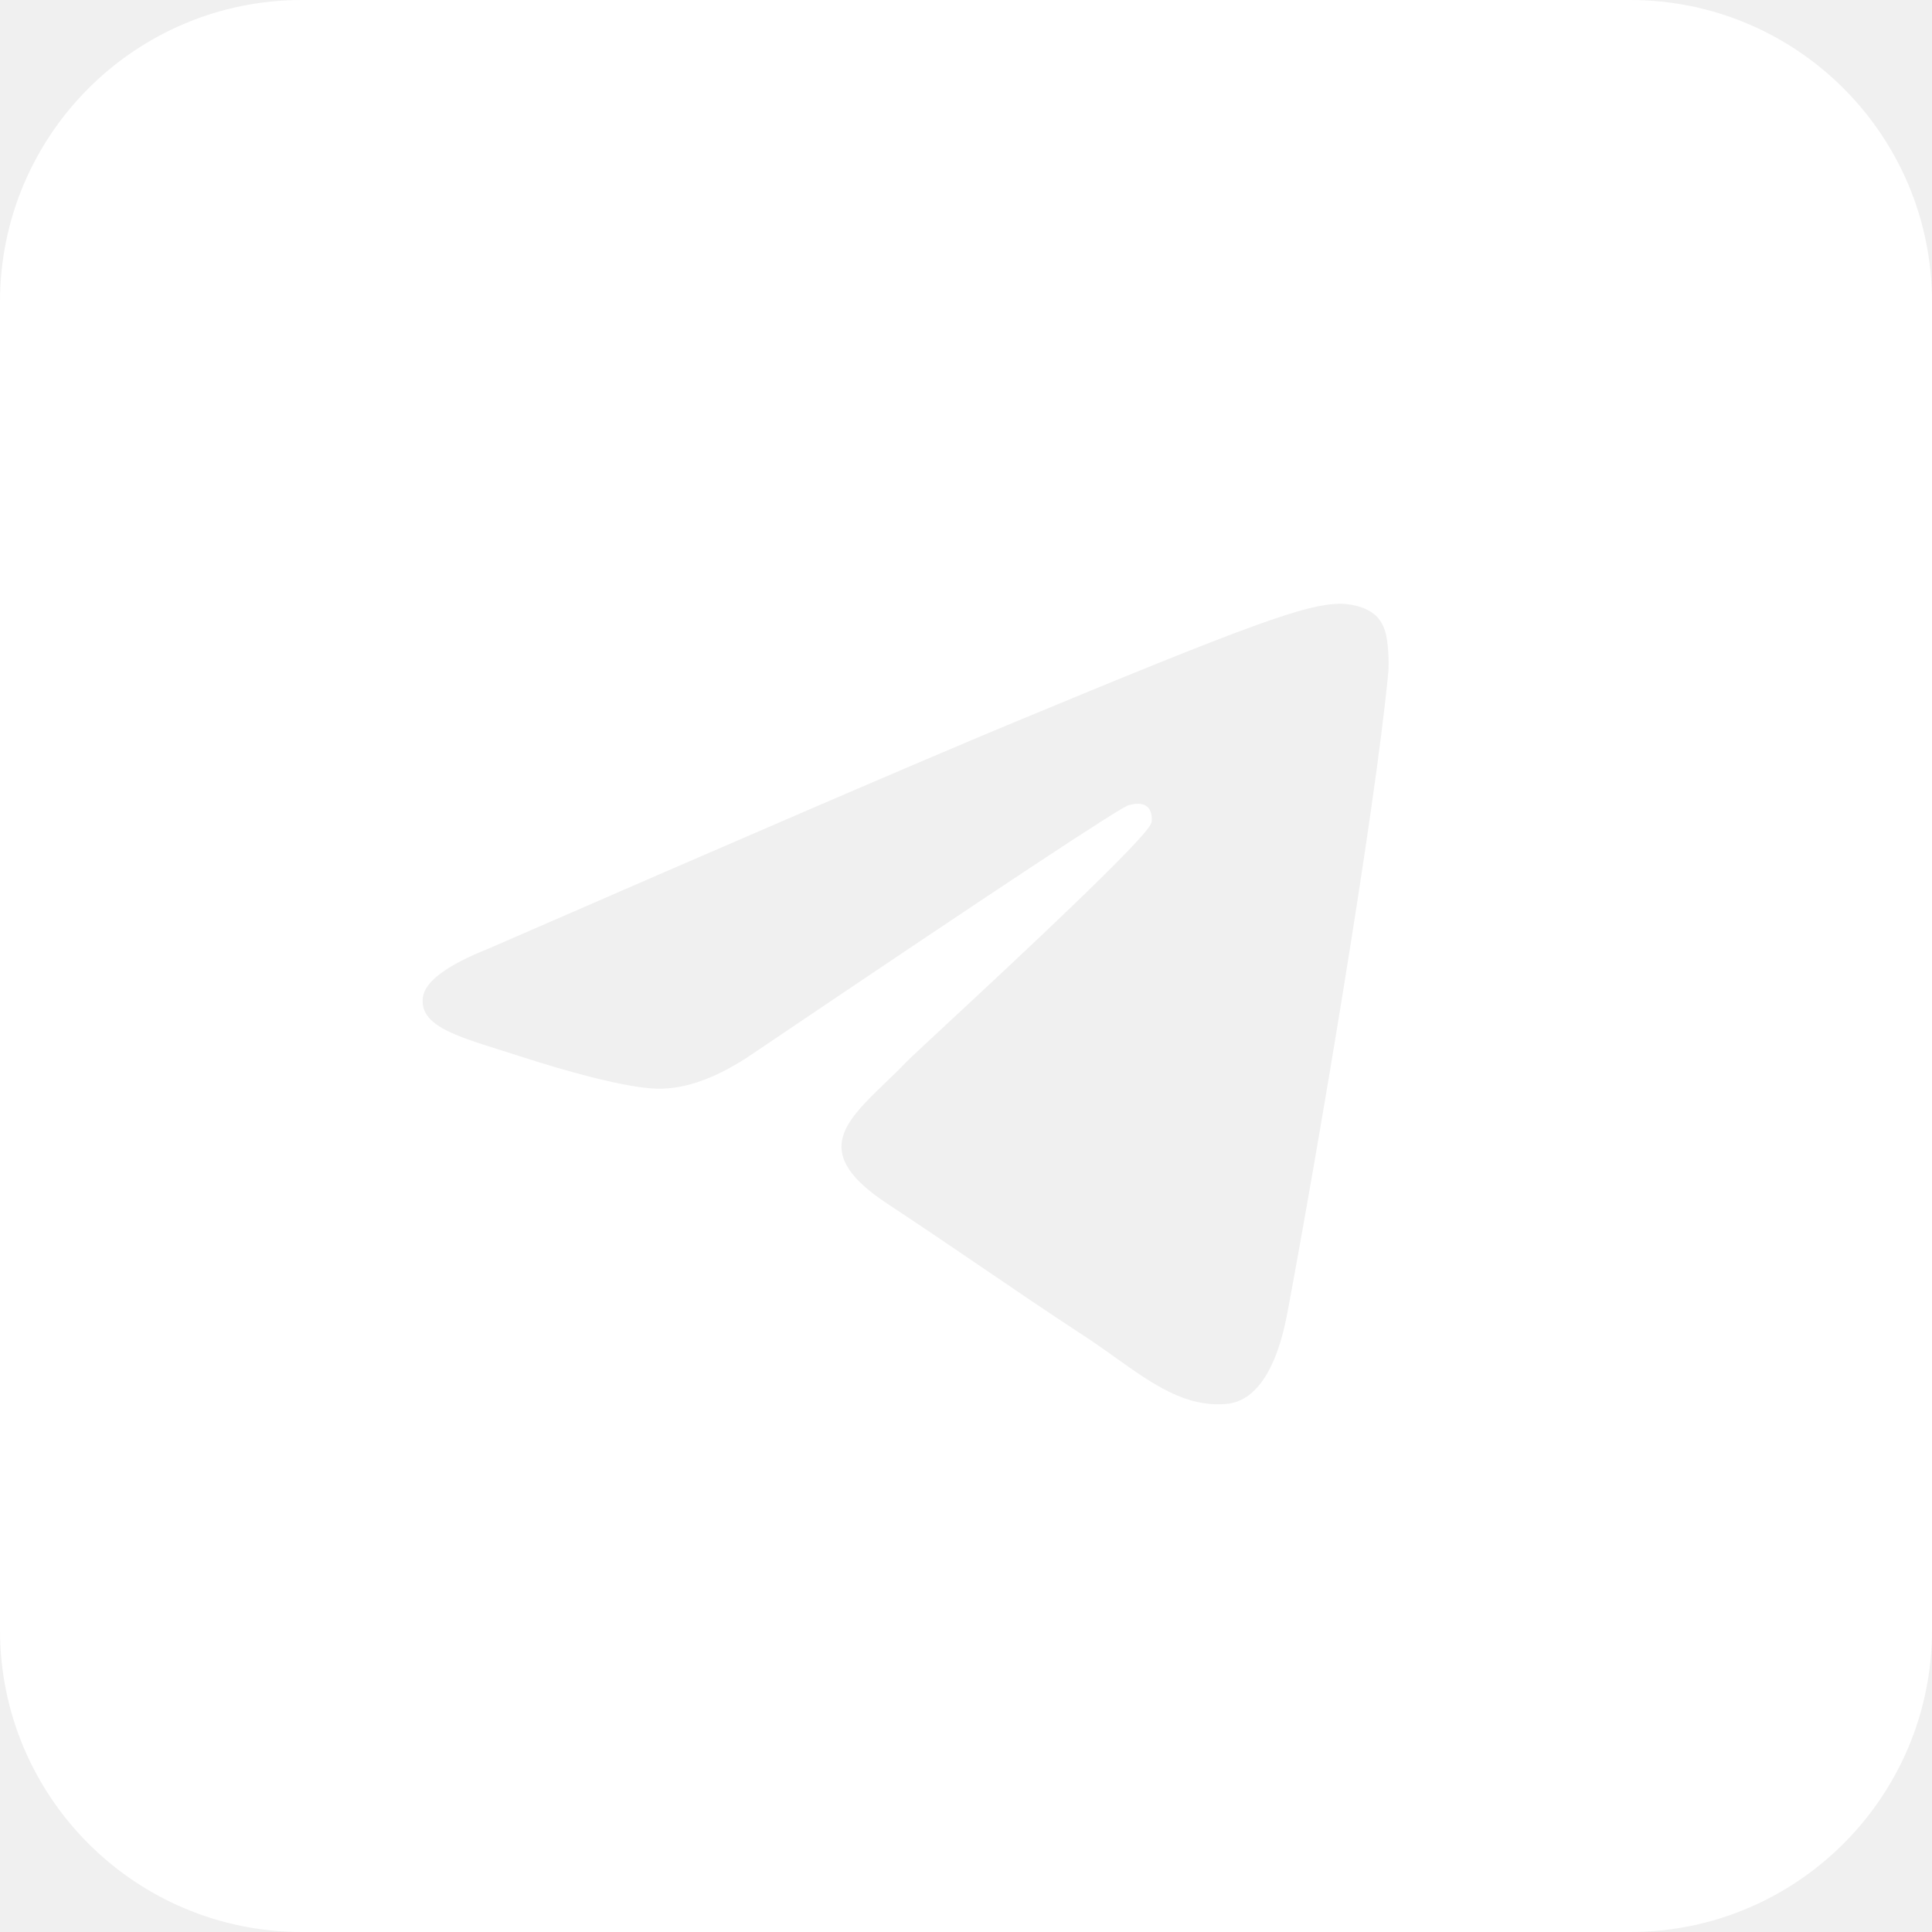
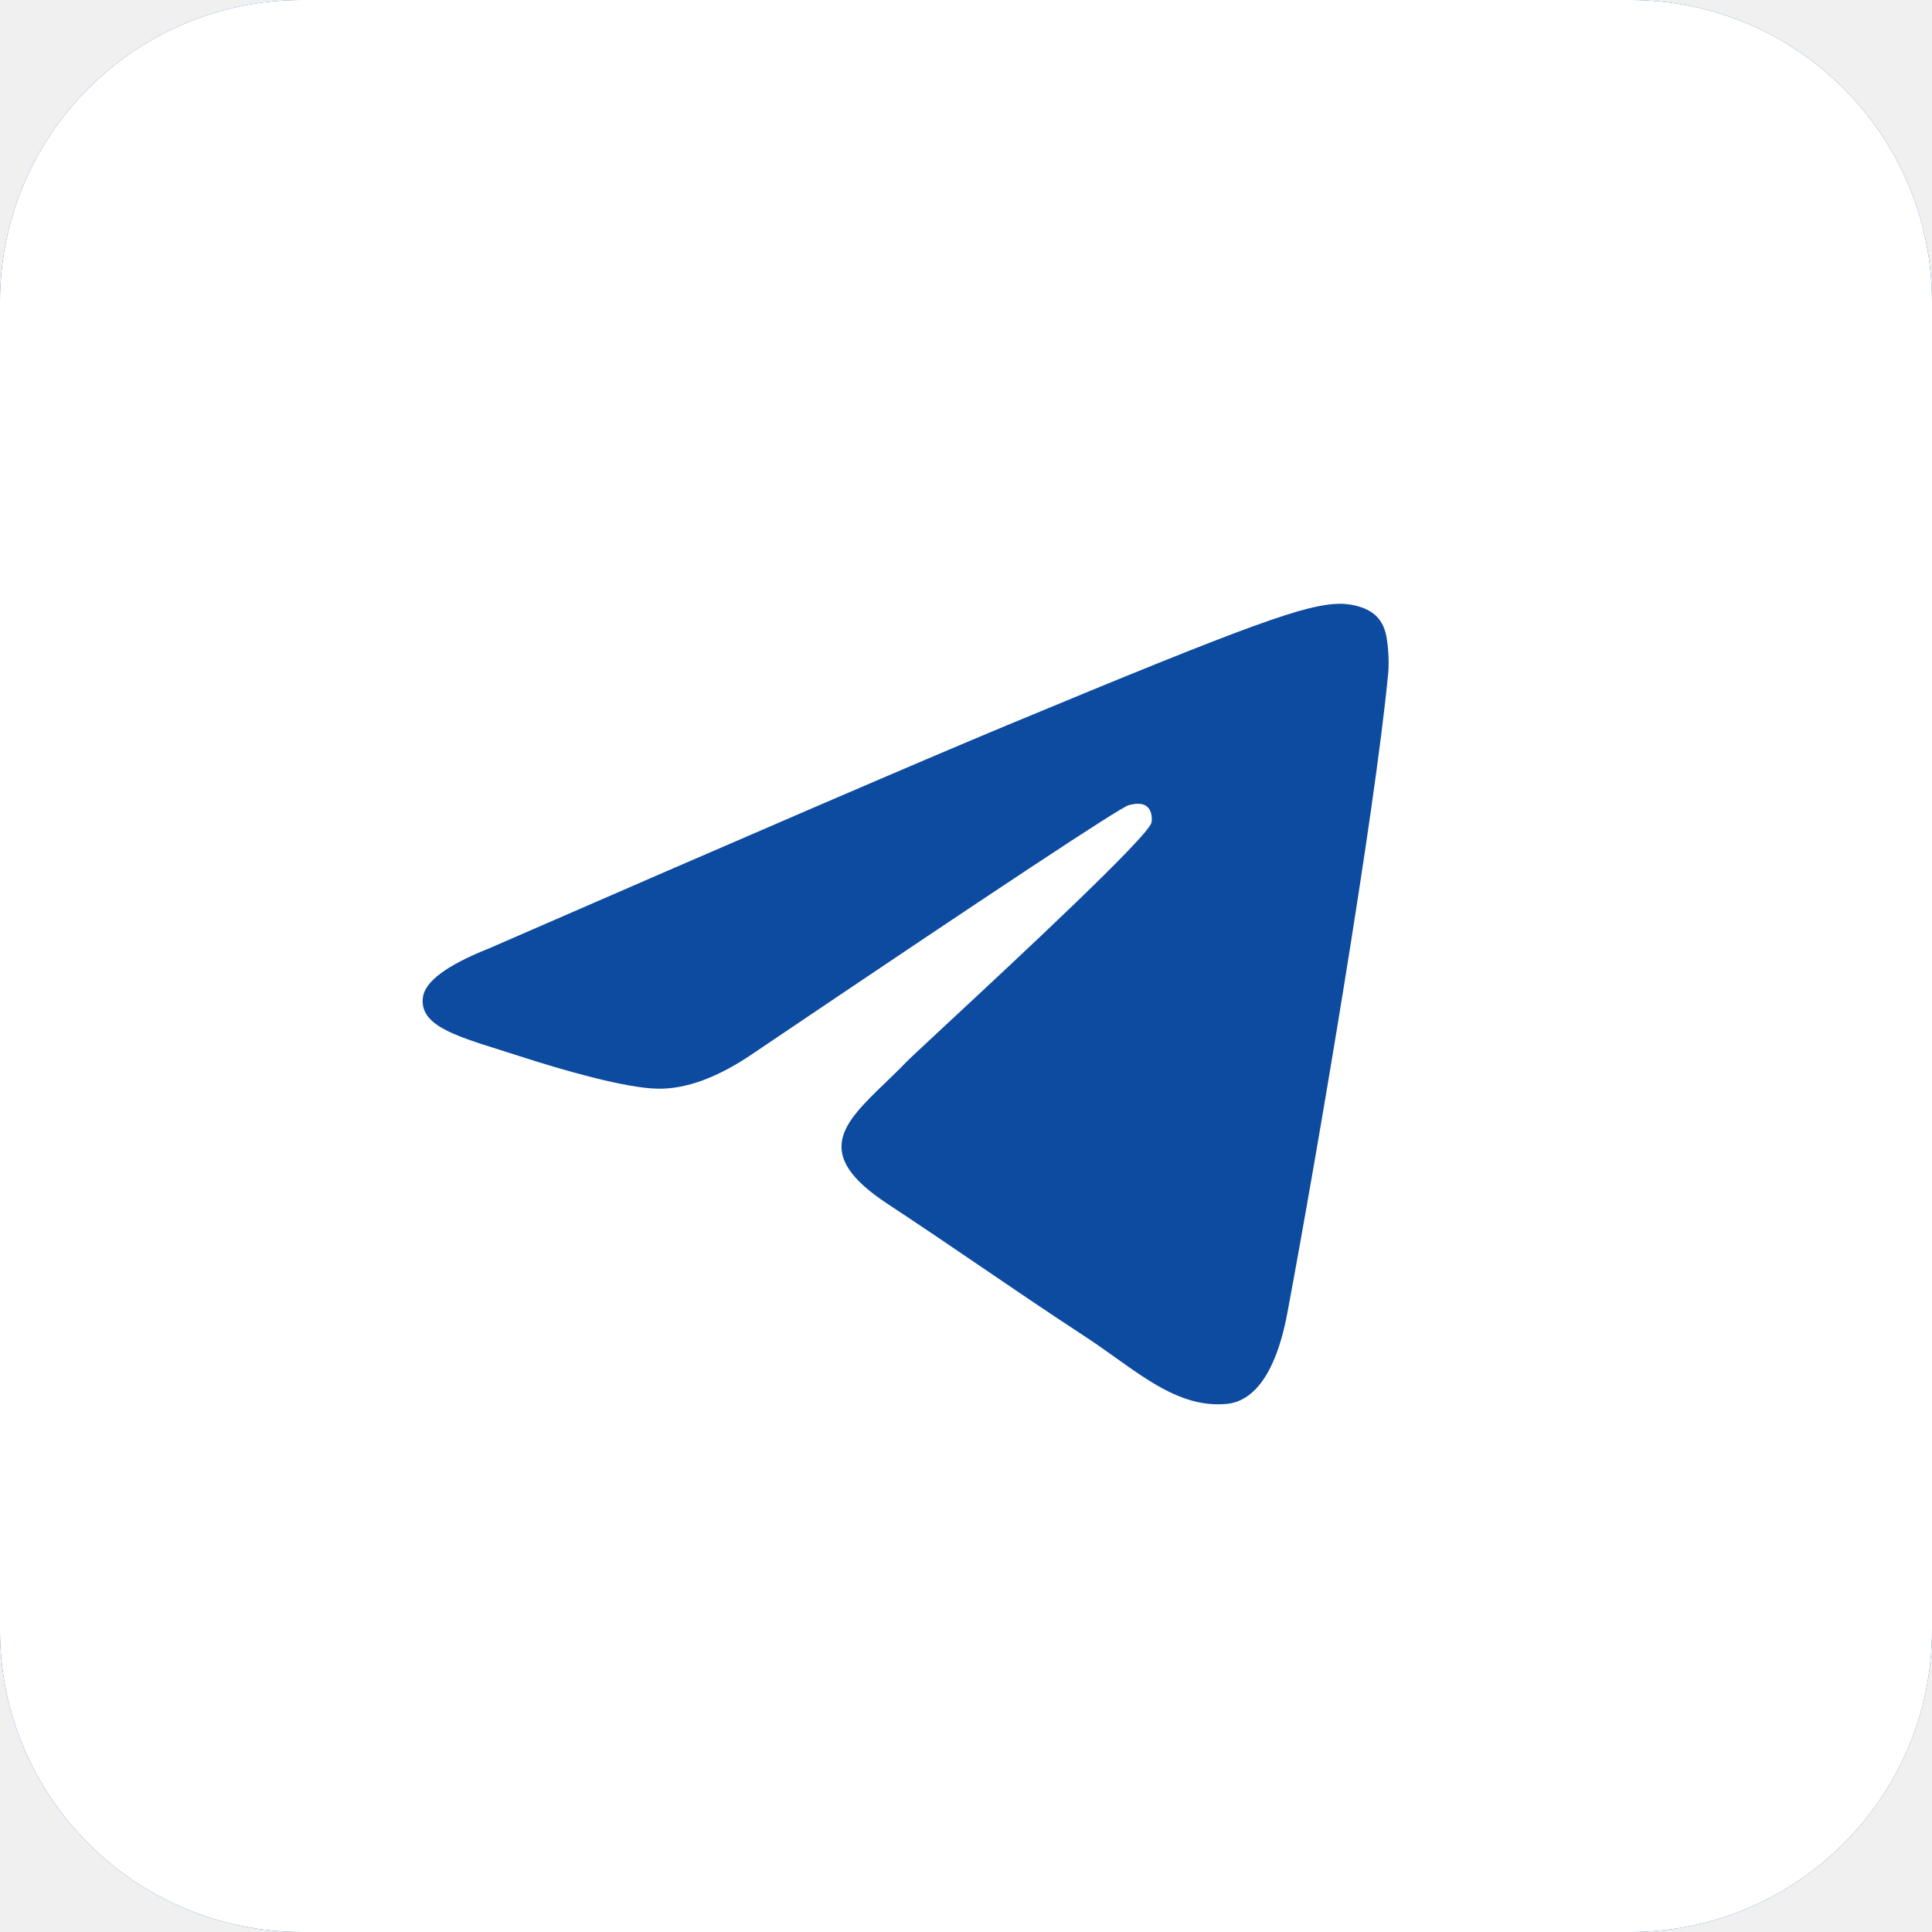
<svg xmlns="http://www.w3.org/2000/svg" width="64" height="64" viewBox="0 0 64 64" fill="none">
+   <rect width="64" height="64" rx="10" fill="#0C4BA0" />
  <path fill-rule="evenodd" clip-rule="evenodd" d="M10 0H54C59.523 0 64 4.477 64 10V54C64 59.523 59.523 64 54 64H10C4.477 64 0 59.523 0 54V10C0 4.477 4.477 0 10 0ZM33.384 24.015C30.518 25.207 24.79 27.674 16.2 31.417C14.805 31.971 14.074 32.514 14.008 33.044C13.895 33.941 15.018 34.294 16.547 34.775C16.756 34.841 16.971 34.908 17.192 34.98C18.696 35.469 20.72 36.041 21.772 36.064C22.727 36.085 23.792 35.691 24.968 34.884C32.994 29.466 37.137 26.728 37.397 26.669C37.58 26.627 37.834 26.575 38.007 26.728C38.179 26.881 38.162 27.171 38.144 27.249C38.033 27.723 33.625 31.821 31.343 33.942C30.632 34.603 30.128 35.072 30.025 35.179C29.794 35.419 29.558 35.646 29.332 35.864C27.934 37.212 26.886 38.222 29.39 39.872C30.593 40.665 31.556 41.321 32.517 41.975C33.566 42.689 34.612 43.402 35.966 44.289C36.311 44.515 36.64 44.75 36.961 44.979C38.182 45.849 39.279 46.631 40.634 46.506C41.421 46.434 42.234 45.694 42.647 43.485C43.624 38.267 45.542 26.96 45.986 22.301C46.025 21.893 45.976 21.37 45.937 21.141C45.897 20.912 45.815 20.585 45.517 20.343C45.164 20.056 44.619 19.996 44.375 20C43.267 20.02 41.567 20.611 33.384 24.015Z" fill="white" />
</svg>
